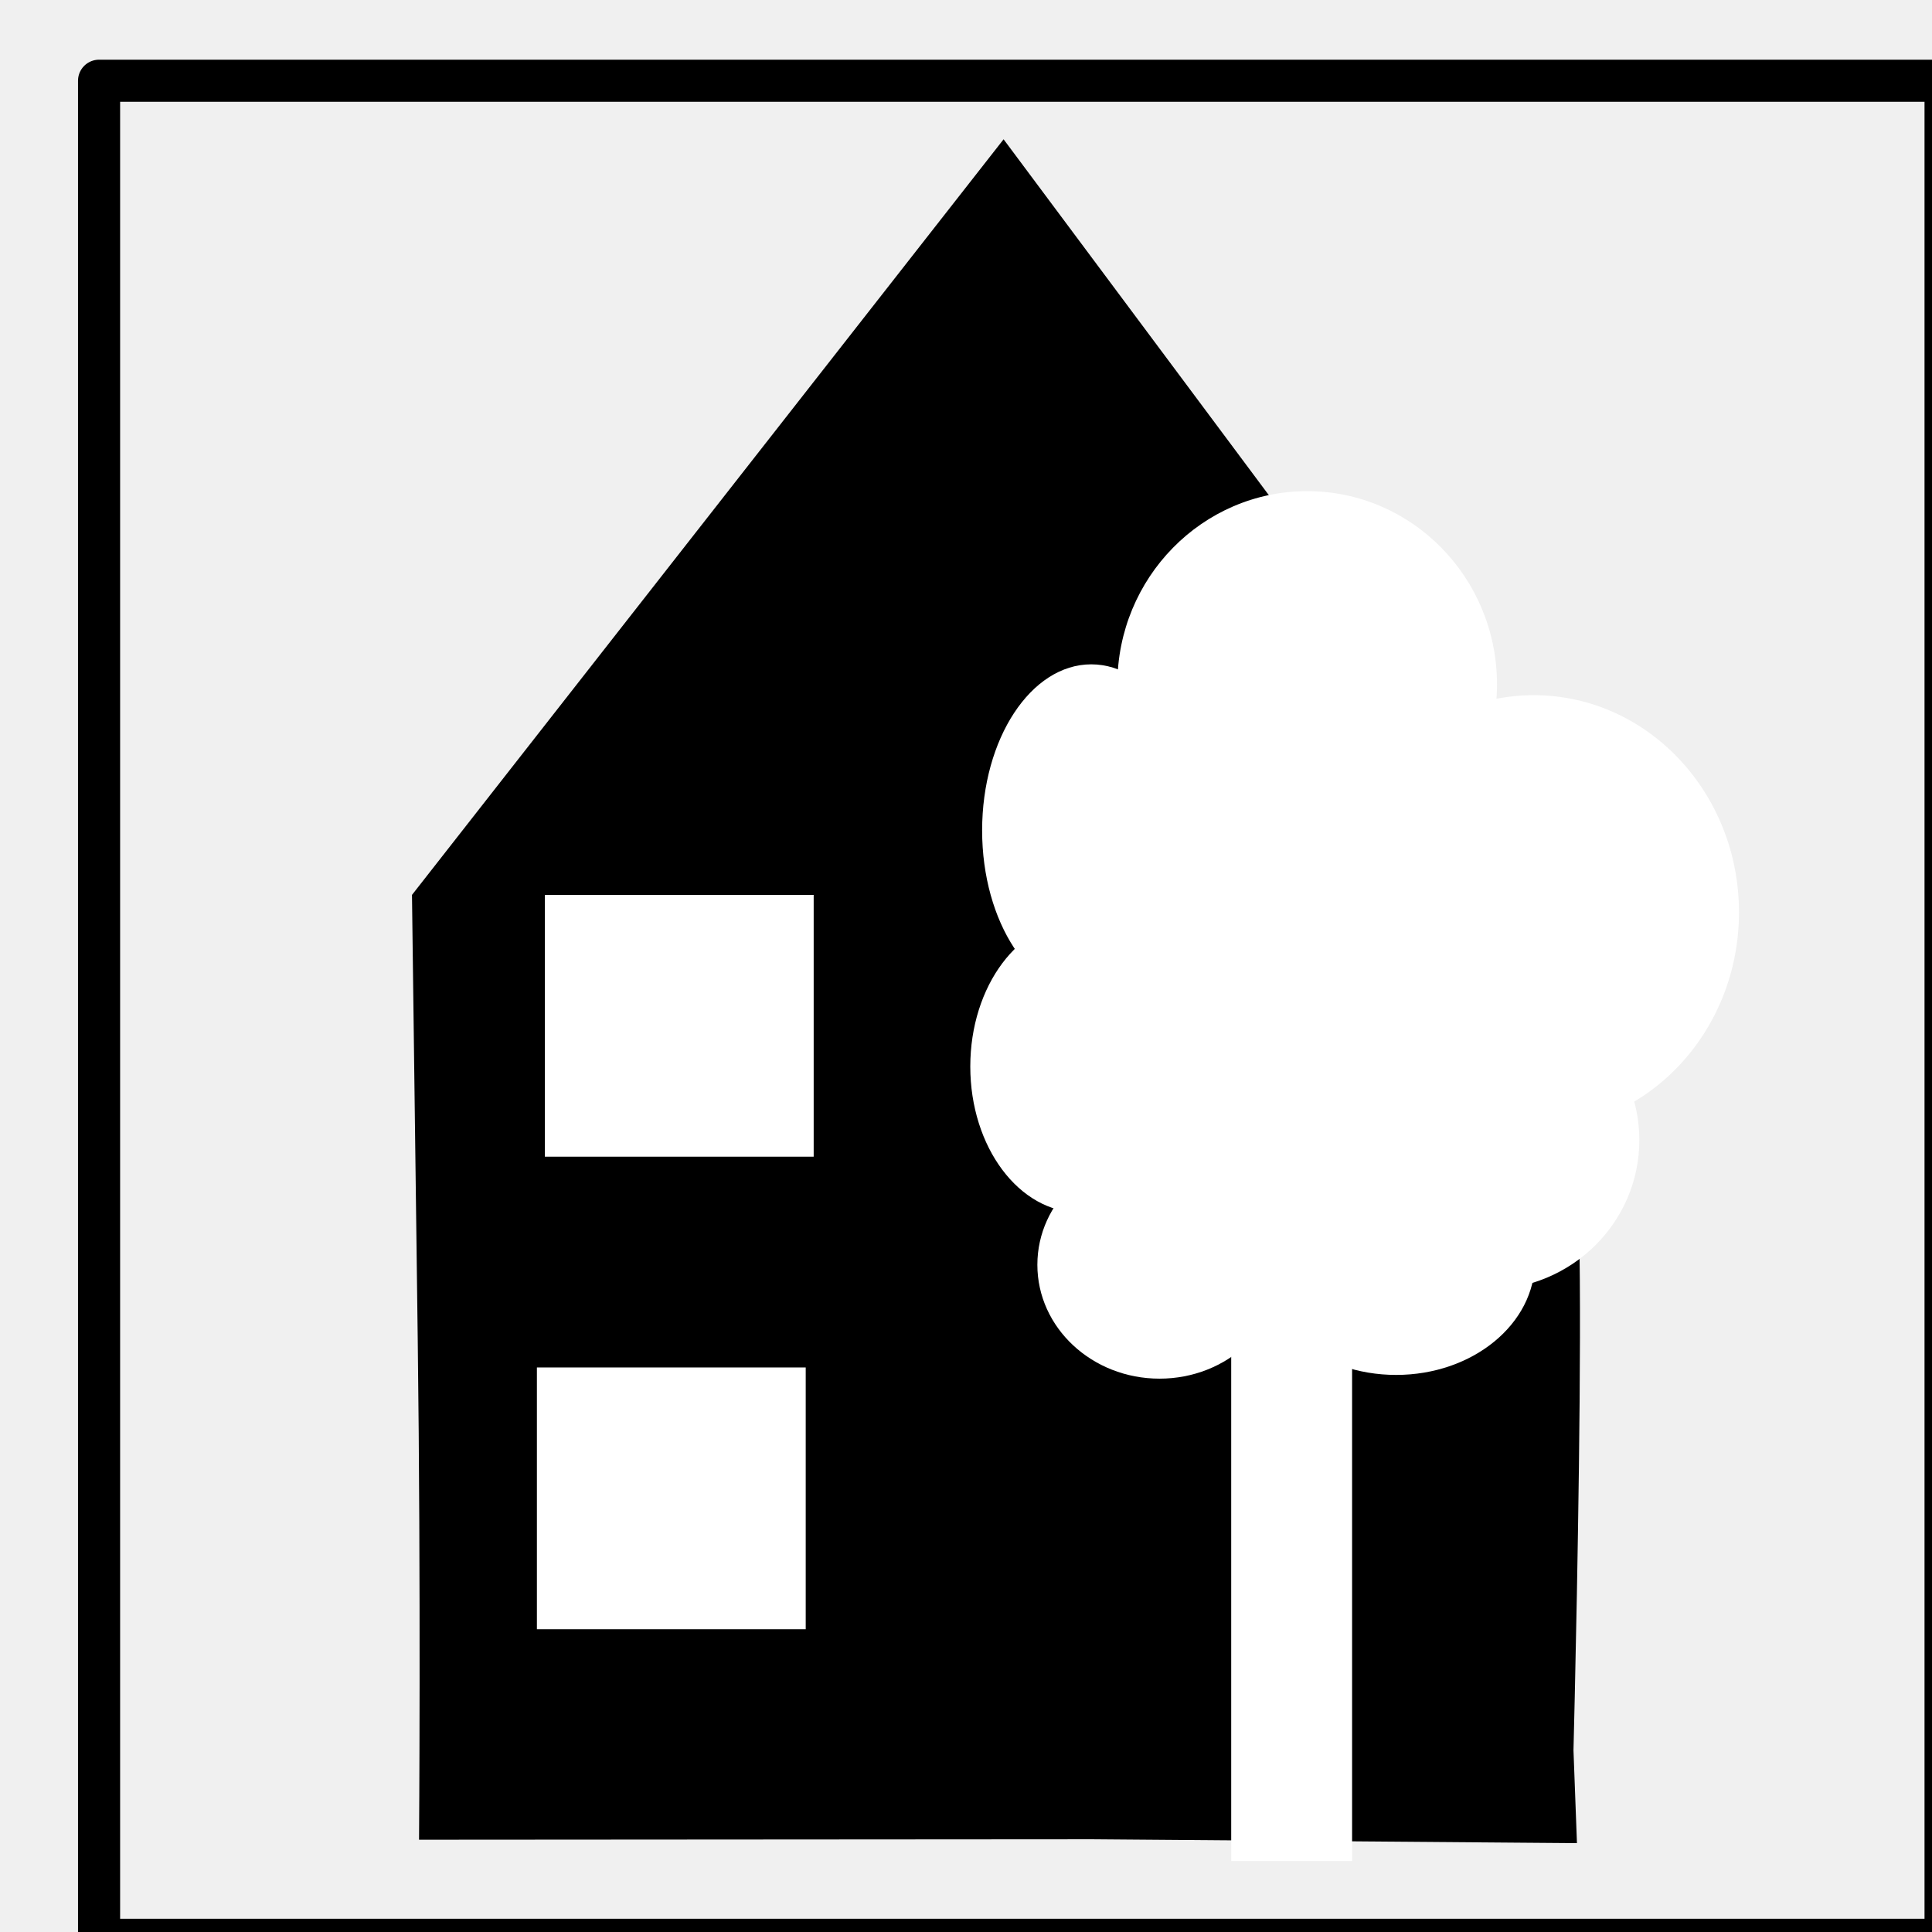
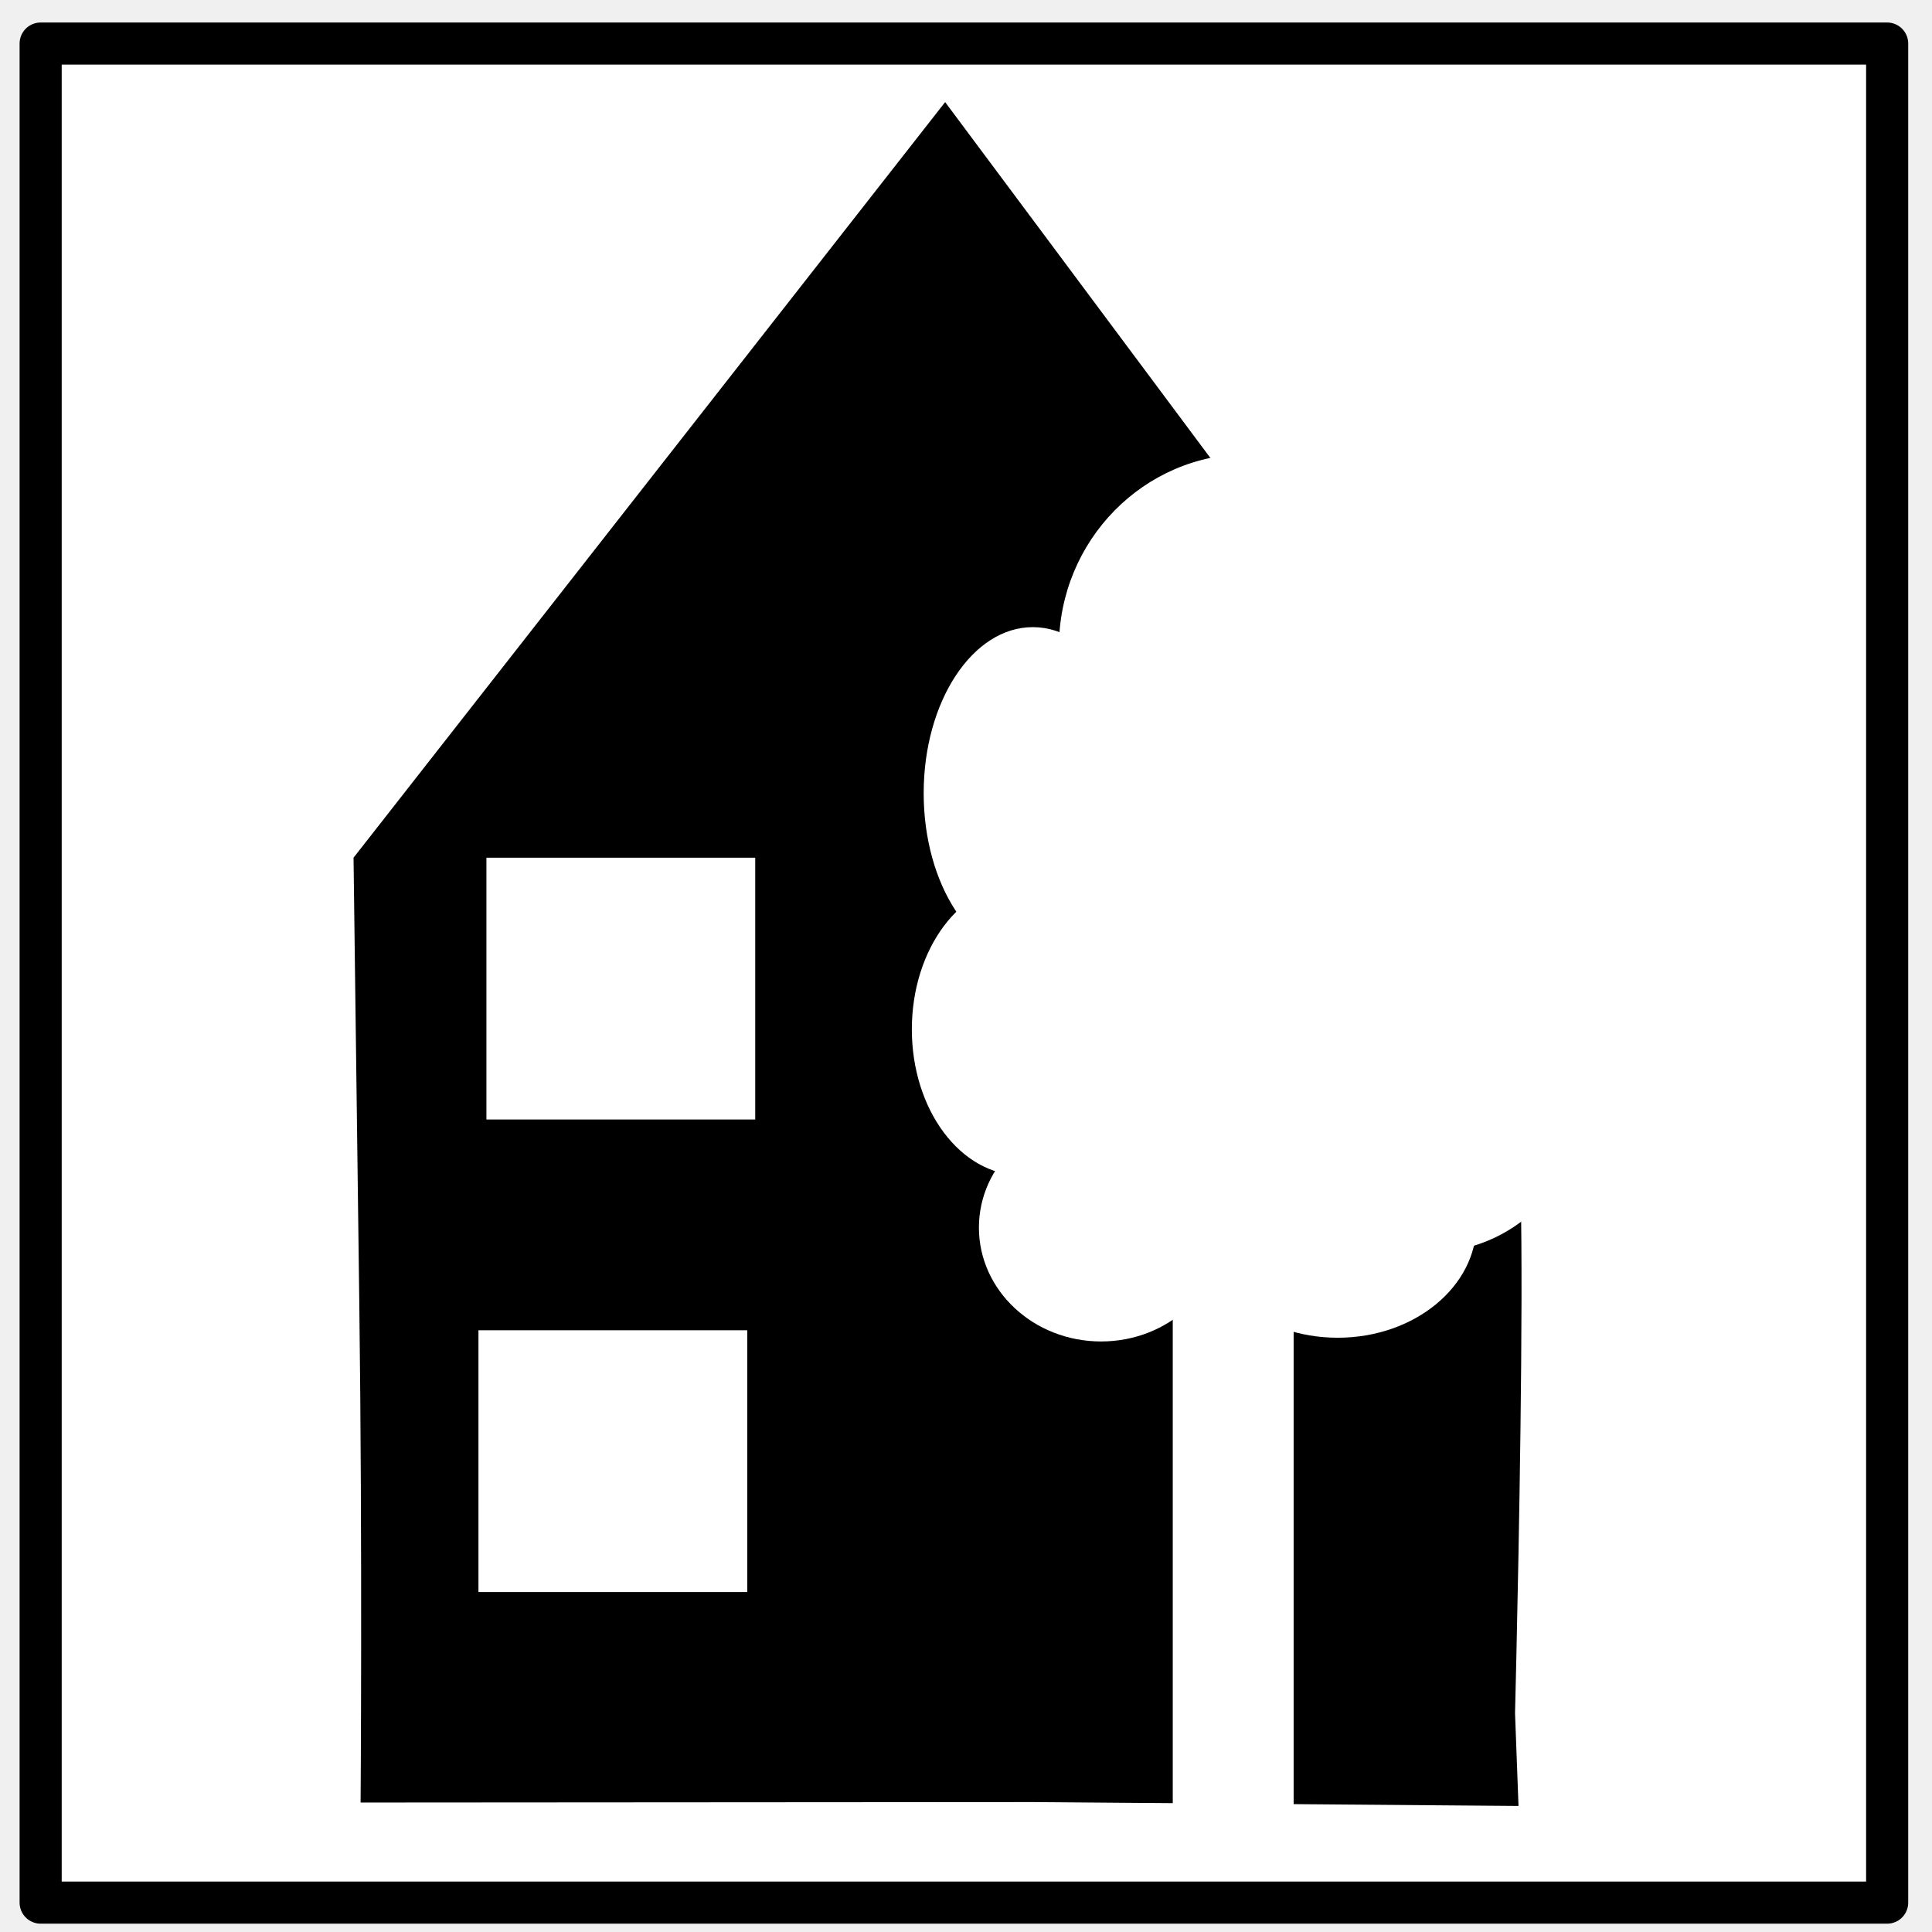
<svg xmlns="http://www.w3.org/2000/svg" width="120" height="120" viewBox="0 0 31.75 31.75" version="1.1" id="svg8">
  <defs id="defs2" />
+   <g id="layer2">
+     <rect style="opacity:1;fill:#ffffff;fill-opacity:1;stroke:none;stroke-width:2.827;stroke-linecap:round;stroke-linejoin:round;stroke-miterlimit:4;stroke-dasharray:none;stroke-opacity:1" id="rect882" width="30.345" height="30.551" x="0.668" y="0.716" />
+   </g>
  <g id="layer1" transform="translate(0,-265.25)" style="display:none">
    <rect style="fill:#ffffff;fill-opacity:1;stroke:none;stroke-width:0.267" id="rect4485" width="32.072" height="32.473" x="0" y="265.061" />
    <rect style="opacity:1;fill:#ffffff;fill-opacity:1;stroke:none;stroke-width:2.827;stroke-linecap:round;stroke-linejoin:round;stroke-miterlimit:4;stroke-dasharray:none;stroke-opacity:1" id="rect17301" width="6.525" height="6.162" x="11.864" y="278.138" />
    <rect style="opacity:1;fill:#ffffff;fill-opacity:1;stroke:none;stroke-width:2.827;stroke-linecap:round;stroke-linejoin:round;stroke-miterlimit:4;stroke-dasharray:none;stroke-opacity:1" id="rect17303" width="3.969" height="4.763" x="14.42" y="279.537" />
    <rect style="opacity:1;fill:#ffffff;fill-opacity:1;stroke:none;stroke-width:2.827;stroke-linecap:round;stroke-linejoin:round;stroke-miterlimit:4;stroke-dasharray:none;stroke-opacity:1" id="rect17307" width="23.283" height="21.034" x="8.69" y="276.094" />
  </g>
  <g id="layer3" style="display:inline">
-     <rect style="display:inline;fill:none;stroke:#000000;stroke-width:0.692;stroke-linejoin:round;stroke-miterlimit:4;stroke-dasharray:none;stroke-opacity:1" id="rect3339" width="30.345" height="30.551" x="1.628" y="1.327" />
+     <rect style="display:inline;fill:none;stroke:#000000;stroke-width:0.692;stroke-linejoin:round;stroke-miterlimit:4;stroke-dasharray:none;stroke-opacity:1" id="rect3339" width="30.345" height="30.551" x="0.668" y="0.716" />
  </g>
  <g id="layer6" style="display:inline">
-     <ellipse style="opacity:1;fill:#ffffff;fill-opacity:1;stroke:none;stroke-width:3.923;stroke-linecap:round;stroke-linejoin:round;stroke-miterlimit:4;stroke-dasharray:none;stroke-opacity:1" id="path17334-1-6" cx="24.172" cy="17.429" rx="1.794" ry="2.593" />
-     <ellipse style="opacity:1;fill:#ffffff;fill-opacity:1;stroke:none;stroke-width:3.773;stroke-linecap:round;stroke-linejoin:round;stroke-miterlimit:4;stroke-dasharray:none;stroke-opacity:1" id="path17334-1-6-2" cx="21.287" cy="18.072" rx="1.794" ry="2.398" />
-     <ellipse style="opacity:1;fill:#ffffff;fill-opacity:1;stroke:none;stroke-width:3.773;stroke-linecap:round;stroke-linejoin:round;stroke-miterlimit:4;stroke-dasharray:none;stroke-opacity:1" id="path17334-1-6-6" cx="20.507" cy="15.421" rx="1.794" ry="2.398" />
-     <ellipse style="opacity:1;fill:#ffffff;fill-opacity:1;stroke:none;stroke-width:3.333;stroke-linecap:round;stroke-linejoin:round;stroke-miterlimit:4;stroke-dasharray:none;stroke-opacity:1" id="path17493" cx="20.156" cy="14.095" rx="0.936" ry="1.482" />
-     <g id="g17512" transform="matrix(1.178958,0,0,1.178958,-7.21633,-0.4876824)">
+     <ellipse style="opacity:1;fill:#ffffff;fill-opacity:1;stroke:none;stroke-width:3.923;stroke-linecap:round;stroke-linejoin:round;stroke-miterlimit:4;stroke-dasharray:none;stroke-opacity:1" id="path17334-1-6" cx="23.211" cy="16.818" rx="1.794" ry="2.593" />
+     <ellipse style="opacity:1;fill:#ffffff;fill-opacity:1;stroke:none;stroke-width:3.773;stroke-linecap:round;stroke-linejoin:round;stroke-miterlimit:4;stroke-dasharray:none;stroke-opacity:1" id="path17334-1-6-2" cx="20.326" cy="17.461" rx="1.794" ry="2.398" />
+     <ellipse style="opacity:1;fill:#ffffff;fill-opacity:1;stroke:none;stroke-width:3.773;stroke-linecap:round;stroke-linejoin:round;stroke-miterlimit:4;stroke-dasharray:none;stroke-opacity:1" id="path17334-1-6-6" cx="19.546" cy="14.81" rx="1.794" ry="2.398" />
+     <ellipse style="opacity:1;fill:#ffffff;fill-opacity:1;stroke:none;stroke-width:3.333;stroke-linecap:round;stroke-linejoin:round;stroke-miterlimit:4;stroke-dasharray:none;stroke-opacity:1" id="path17493" cx="19.195" cy="13.484" rx="0.936" ry="1.482" />
+     <g id="g17512" transform="matrix(1.178958,0,0,1.178958,-8.176854,-1.098925)">
      <g id="g17491">
        <path style="display:inline;opacity:1;fill:#000000;fill-opacity:1;stroke:none;stroke-width:5.342;stroke-linecap:round;stroke-linejoin:round;stroke-miterlimit:4;stroke-dasharray:none;stroke-opacity:1" d="m 45.211,98.487 c 0,0 0.1,-13.352 -0.068,-26.277 l -0.304,-23.5 15.584,-19.904 15.584,-19.904 14.394,19.312 16.769,19.312 -2.061,20.342 c 2.061,-20.342 1.001,22.82 0.922,25.907 l 0.183,4.892 -25.538,-0.204 z" id="path17299" transform="scale(0.2645833)" />
        <rect style="opacity:1;fill:#ffffff;fill-opacity:1;stroke:none;stroke-width:1.908;stroke-linecap:round;stroke-linejoin:round;stroke-miterlimit:4;stroke-dasharray:none;stroke-opacity:1" id="rect17315" width="3.747" height="3.649" x="13.716" y="12.888" />
        <rect style="opacity:1;fill:#ffffff;fill-opacity:1;stroke:none;stroke-width:1.908;stroke-linecap:round;stroke-linejoin:round;stroke-miterlimit:4;stroke-dasharray:none;stroke-opacity:1" id="rect17315-1" width="3.747" height="3.649" x="13.605" y="19.475" />
        <rect style="opacity:1;fill:#ffffff;fill-opacity:1;stroke:none;stroke-width:2.827;stroke-linecap:round;stroke-linejoin:round;stroke-miterlimit:4;stroke-dasharray:none;stroke-opacity:1" id="rect17332" width="1.685" height="7.173" x="23.283" y="19.182" />
        <ellipse style="opacity:1;fill:#ffffff;fill-opacity:1;stroke:none;stroke-width:2.991;stroke-linecap:round;stroke-linejoin:round;stroke-miterlimit:4;stroke-dasharray:none;stroke-opacity:1" id="path17334-1" cx="22.284" cy="18.044" rx="1.703" ry="1.587" />
        <ellipse style="opacity:1;fill:#ffffff;fill-opacity:1;stroke:none;stroke-width:3.188;stroke-linecap:round;stroke-linejoin:round;stroke-miterlimit:4;stroke-dasharray:none;stroke-opacity:1" id="path17334-1-0" cx="25.582" cy="17.992" rx="1.935" ry="1.587" />
        <ellipse style="opacity:1;fill:#ffffff;fill-opacity:1;stroke:none;stroke-width:3.2;stroke-linecap:round;stroke-linejoin:round;stroke-miterlimit:4;stroke-dasharray:none;stroke-opacity:1" id="path17334-1-6-0" cx="21.167" cy="15.28" rx="1.521" ry="2.034" />
        <ellipse style="opacity:1;fill:#ffffff;fill-opacity:1;stroke:none;stroke-width:3.414;stroke-linecap:round;stroke-linejoin:round;stroke-miterlimit:4;stroke-dasharray:none;stroke-opacity:1" id="path17334-1-6-06" cx="21.332" cy="11.989" rx="1.521" ry="2.315" />
        <ellipse style="opacity:1;fill:#ffffff;fill-opacity:1;stroke:none;stroke-width:5.352;stroke-linecap:round;stroke-linejoin:round;stroke-miterlimit:4;stroke-dasharray:none;stroke-opacity:1" id="path17334-1-6-05" cx="27.5" cy="13.13" rx="2.861" ry="3.026" />
        <ellipse style="opacity:1;fill:#ffffff;fill-opacity:1;stroke:none;stroke-width:4.858;stroke-linecap:round;stroke-linejoin:round;stroke-miterlimit:4;stroke-dasharray:none;stroke-opacity:1" id="path17334-1-6-9" cx="24.342" cy="9.955" rx="2.646" ry="2.695" />
        <ellipse style="opacity:1;fill:#ffffff;fill-opacity:1;stroke:none;stroke-width:3.2;stroke-linecap:round;stroke-linejoin:round;stroke-miterlimit:4;stroke-dasharray:none;stroke-opacity:1" id="path17334-1-6-053" cx="23.151" cy="14.949" rx="1.521" ry="2.034" />
        <ellipse style="opacity:1;fill:#ffffff;fill-opacity:1;stroke:none;stroke-width:3.2;stroke-linecap:round;stroke-linejoin:round;stroke-miterlimit:4;stroke-dasharray:none;stroke-opacity:1" id="path17334-1-6-054" cx="24.209" cy="17.496" rx="1.521" ry="2.034" />
        <ellipse style="opacity:1;fill:#ffffff;fill-opacity:1;stroke:none;stroke-width:3.2;stroke-linecap:round;stroke-linejoin:round;stroke-miterlimit:4;stroke-dasharray:none;stroke-opacity:1" id="path17334-1-6-8" cx="24.805" cy="13.791" rx="1.521" ry="2.034" />
      </g>
      <ellipse ry="2.084" rx="2.117" cy="16.305" cx="26.855" id="path17495" style="opacity:1;fill:#ffffff;fill-opacity:1;stroke:none;stroke-width:2.827;stroke-linecap:round;stroke-linejoin:round;stroke-miterlimit:4;stroke-dasharray:none;stroke-opacity:1" />
    </g>
-     <circle style="opacity:1;fill:#ffffff;fill-opacity:1;stroke:none;stroke-width:3.333;stroke-linecap:round;stroke-linejoin:round;stroke-miterlimit:4;stroke-dasharray:none;stroke-opacity:1" id="path17514" cx="20.273" cy="15.226" r="1.833" />
+     <circle style="opacity:1;fill:#ffffff;fill-opacity:1;stroke:none;stroke-width:3.333;stroke-linecap:round;stroke-linejoin:round;stroke-miterlimit:4;stroke-dasharray:none;stroke-opacity:1" id="path17514" cx="19.312" cy="14.615" r="1.833" />
  </g>
</svg>
